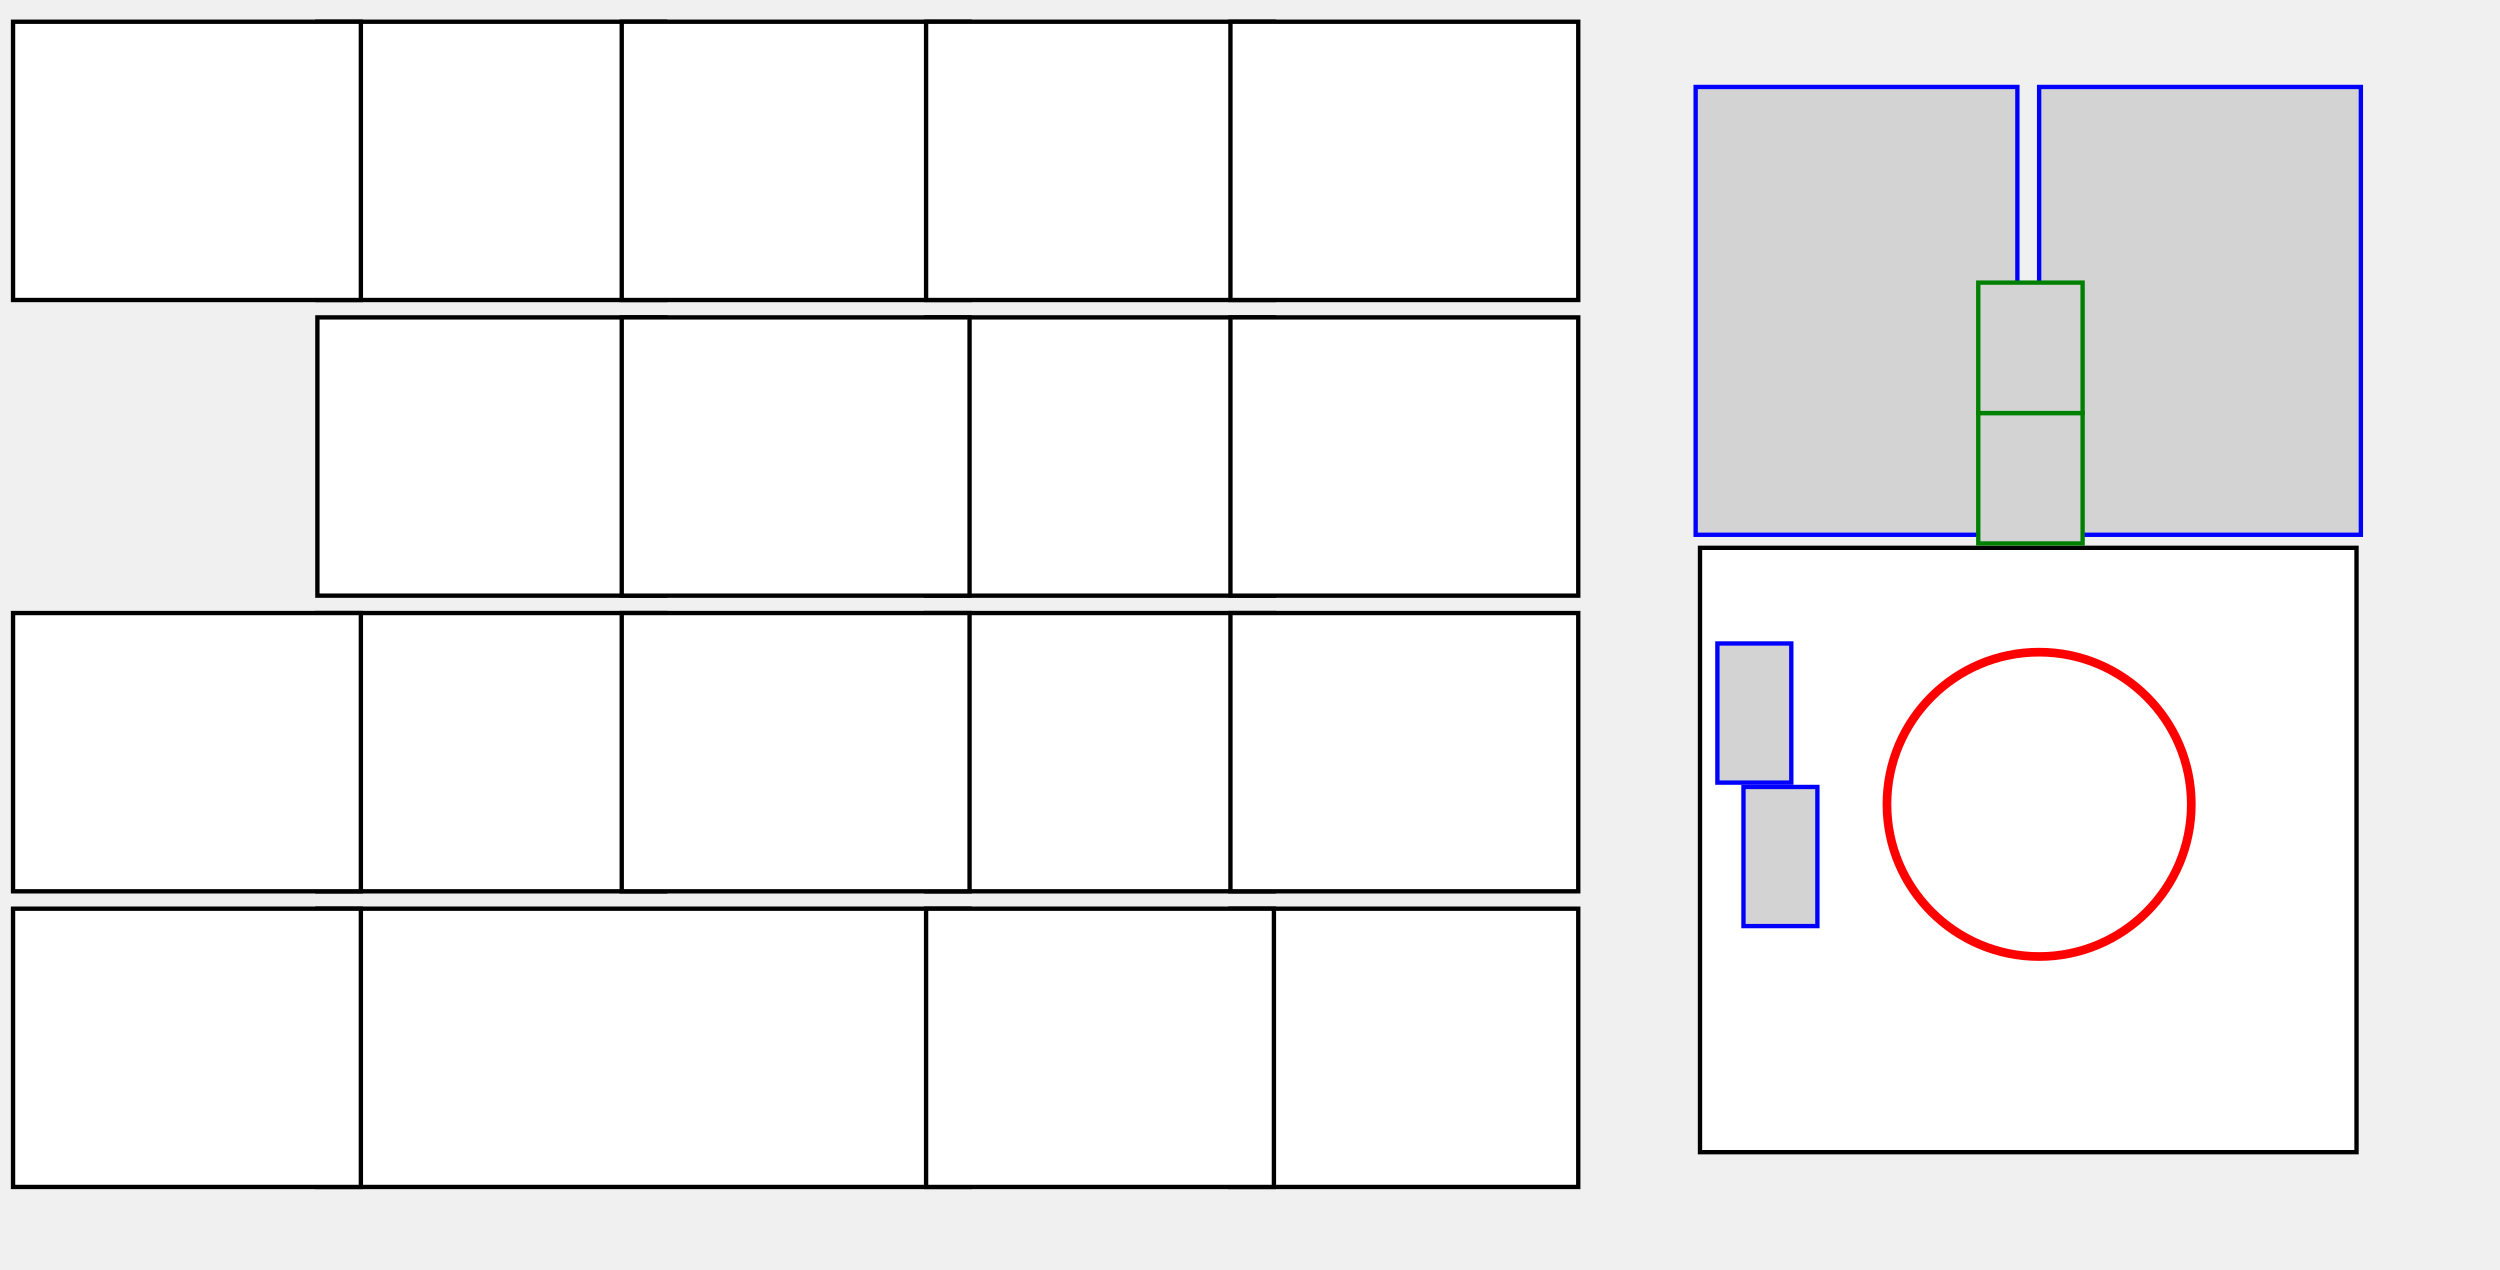
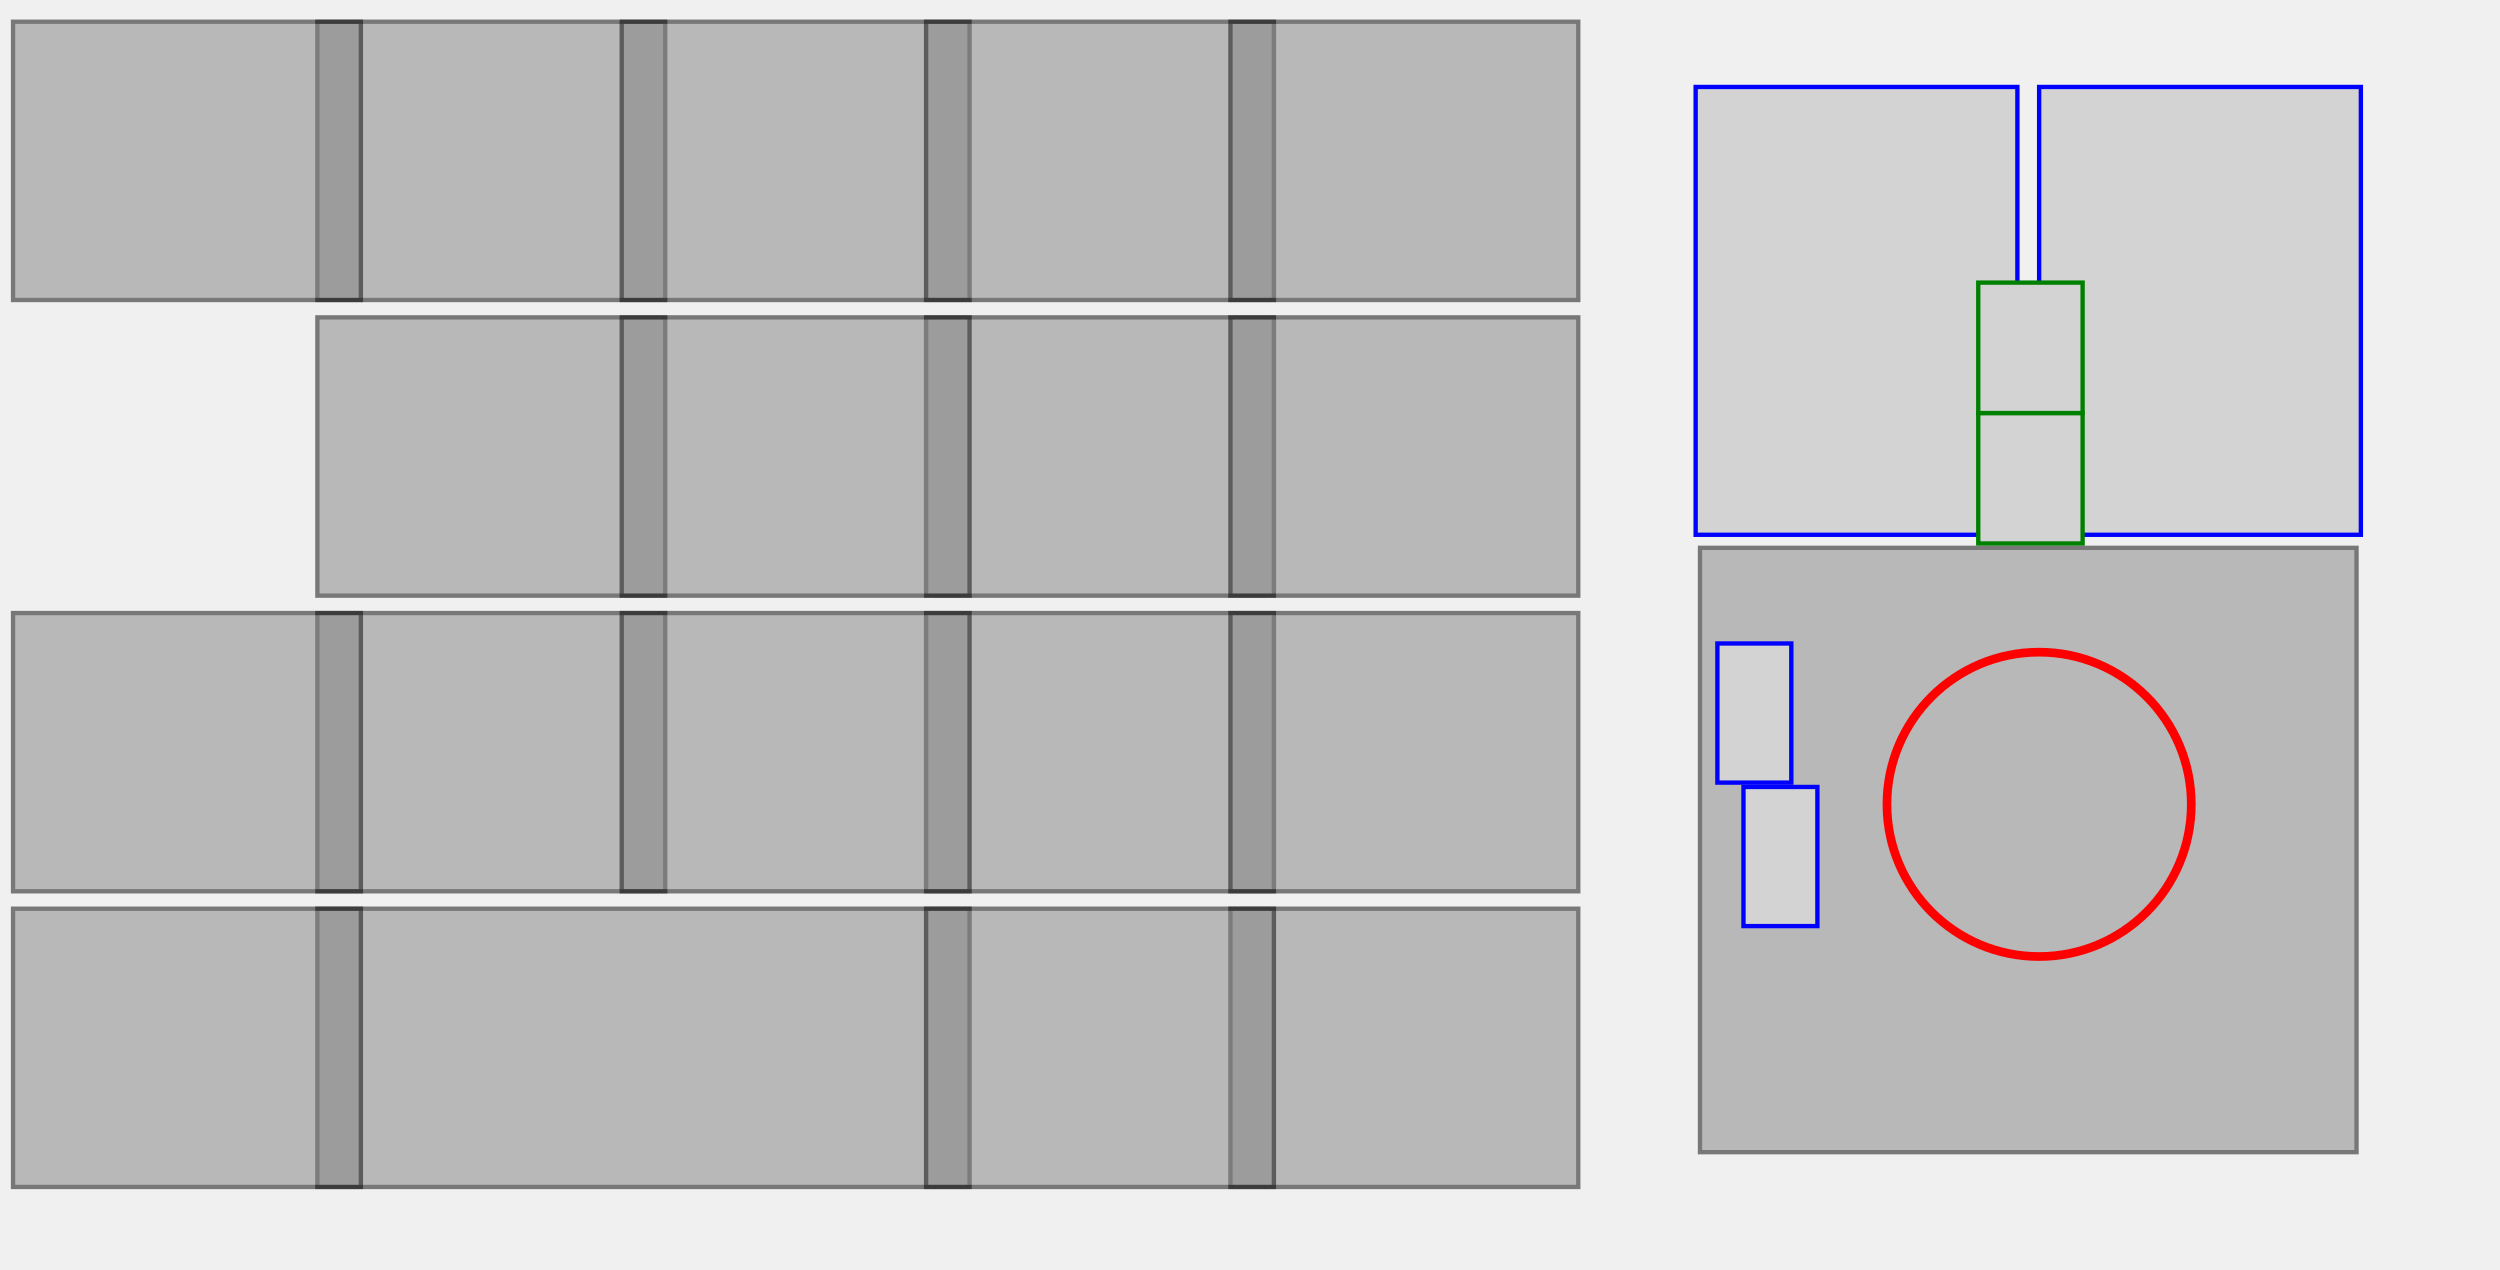
<svg xmlns="http://www.w3.org/2000/svg" width="575" height="292">
-   <rect x="73" y="209" width="150" height="64" stroke="black" fill="white" />
-   <rect x="73" y="5" width="80" height="64" stroke="black" fill="white" />
-   <rect x="143" y="5" width="80" height="64" stroke="black" fill="white" />
-   <rect x="213" y="5" width="80" height="64" stroke="black" fill="white" />
-   <rect x="283" y="5" width="80" height="64" stroke="black" fill="white" />
-   <rect x="73" y="141" width="80" height="64" stroke="black" fill="white" />
-   <rect x="213" y="141" width="80" height="64" stroke="black" fill="white" />
-   <rect x="213" y="73" width="80" height="64" stroke="black" fill="white" />
-   <rect x="283" y="141" width="80" height="64" stroke="black" fill="white" />
-   <rect x="73" y="73" width="80" height="64" stroke="black" fill="white" />
-   <rect x="283" y="73" width="80" height="64" stroke="black" fill="white" />
-   <rect x="143" y="141" width="80" height="64" stroke="black" fill="white" />
-   <rect x="283" y="209" width="80" height="64" stroke="black" fill="white" />
-   <rect x="143" y="73" width="80" height="64" stroke="black" fill="white" />
-   <rect x="391" y="126" width="151" height="139" stroke="black" fill="white" />
-   <rect x="3" y="141" width="80" height="64" stroke="black" fill="white" />
-   <rect x="3" y="209" width="80" height="64" stroke="black" fill="white" />
-   <rect x="401" y="181" width="17" height="32" stroke="blue" fill="lightgrey" />
-   <rect x="390" y="20" width="74" height="103" stroke="blue" fill="lightgrey" />
-   <rect x="469" y="20" width="74" height="103" stroke="blue" fill="lightgrey" />
-   <rect x="455" y="95" width="24" height="30" stroke="green" fill="lightgrey" />
-   <rect x="213" y="209" width="80" height="64" stroke="black" fill="white" />
-   <rect x="3" y="5" width="80" height="64" stroke="black" fill="white" />
-   <rect x="455" y="65" width="24" height="30" stroke="green" fill="lightgrey" />
-   <rect x="395" y="148" width="17" height="32" stroke="blue" fill="lightgrey" />
-   <circle cx="469" cy="185" r="35" stroke="red" fill="none" stroke-width="2" />
+   <style>
+         .keyboard-key { fill: grey; stroke: black; stroke-width: 1; opacity: 0.5; }
+         .mouse-key { fill: lightgrey; stroke: blue; stroke-width: 1; }
+         .mouse-scroll { fill: lightgrey; stroke: green; stroke-width: 1; }
+         .mouse-speed { fill: none; stroke: red; stroke-width: 2; }
+     </style>
+   <rect class="keyboard-key" x="73" y="209" width="150" height="64">
+ </rect>
+   <rect class="keyboard-key" x="73" y="5" width="80" height="64">
+ </rect>
+   <rect class="keyboard-key" x="143" y="5" width="80" height="64">
+ </rect>
+   <rect class="keyboard-key" x="213" y="5" width="80" height="64">
+ </rect>
+   <rect class="keyboard-key" x="283" y="5" width="80" height="64">
+ </rect>
+   <rect class="keyboard-key" x="73" y="141" width="80" height="64">
+ </rect>
+   <rect class="keyboard-key" x="213" y="141" width="80" height="64">
+ </rect>
+   <rect class="keyboard-key" x="213" y="73" width="80" height="64">
+ </rect>
+   <rect class="keyboard-key" x="283" y="141" width="80" height="64">
+ </rect>
+   <rect class="keyboard-key" x="73" y="73" width="80" height="64">
+ </rect>
+   <rect class="keyboard-key" x="283" y="73" width="80" height="64">
+ </rect>
+   <rect class="keyboard-key" x="143" y="141" width="80" height="64">
+ </rect>
+   <rect class="keyboard-key" x="283" y="209" width="80" height="64">
+ </rect>
+   <rect class="keyboard-key" x="143" y="73" width="80" height="64">
+ </rect>
+   <rect class="keyboard-key" x="391" y="126" width="151" height="139">
+ </rect>
+   <rect class="keyboard-key" x="3" y="141" width="80" height="64">
+ </rect>
+   <rect class="keyboard-key" x="3" y="209" width="80" height="64">
+ </rect>
+   <rect class="mouse-key" x="401" y="181" width="17" height="32" />
+   <rect class="mouse-key" x="390" y="20" width="74" height="103" />
+   <rect class="mouse-key" x="469" y="20" width="74" height="103" />
+   <rect class="mouse-scroll" x="455" y="95" width="24" height="30" />
+   <rect class="keyboard-key" x="213" y="209" width="80" height="64">
+ </rect>
+   <rect class="keyboard-key" x="3" y="5" width="80" height="64">
+ </rect>
+   <rect class="mouse-scroll" x="455" y="65" width="24" height="30" />
+   <rect class="mouse-key" x="395" y="148" width="17" height="32" />
+   <circle class="mouse-speed" cx="469" cy="185" r="35" />
</svg>
